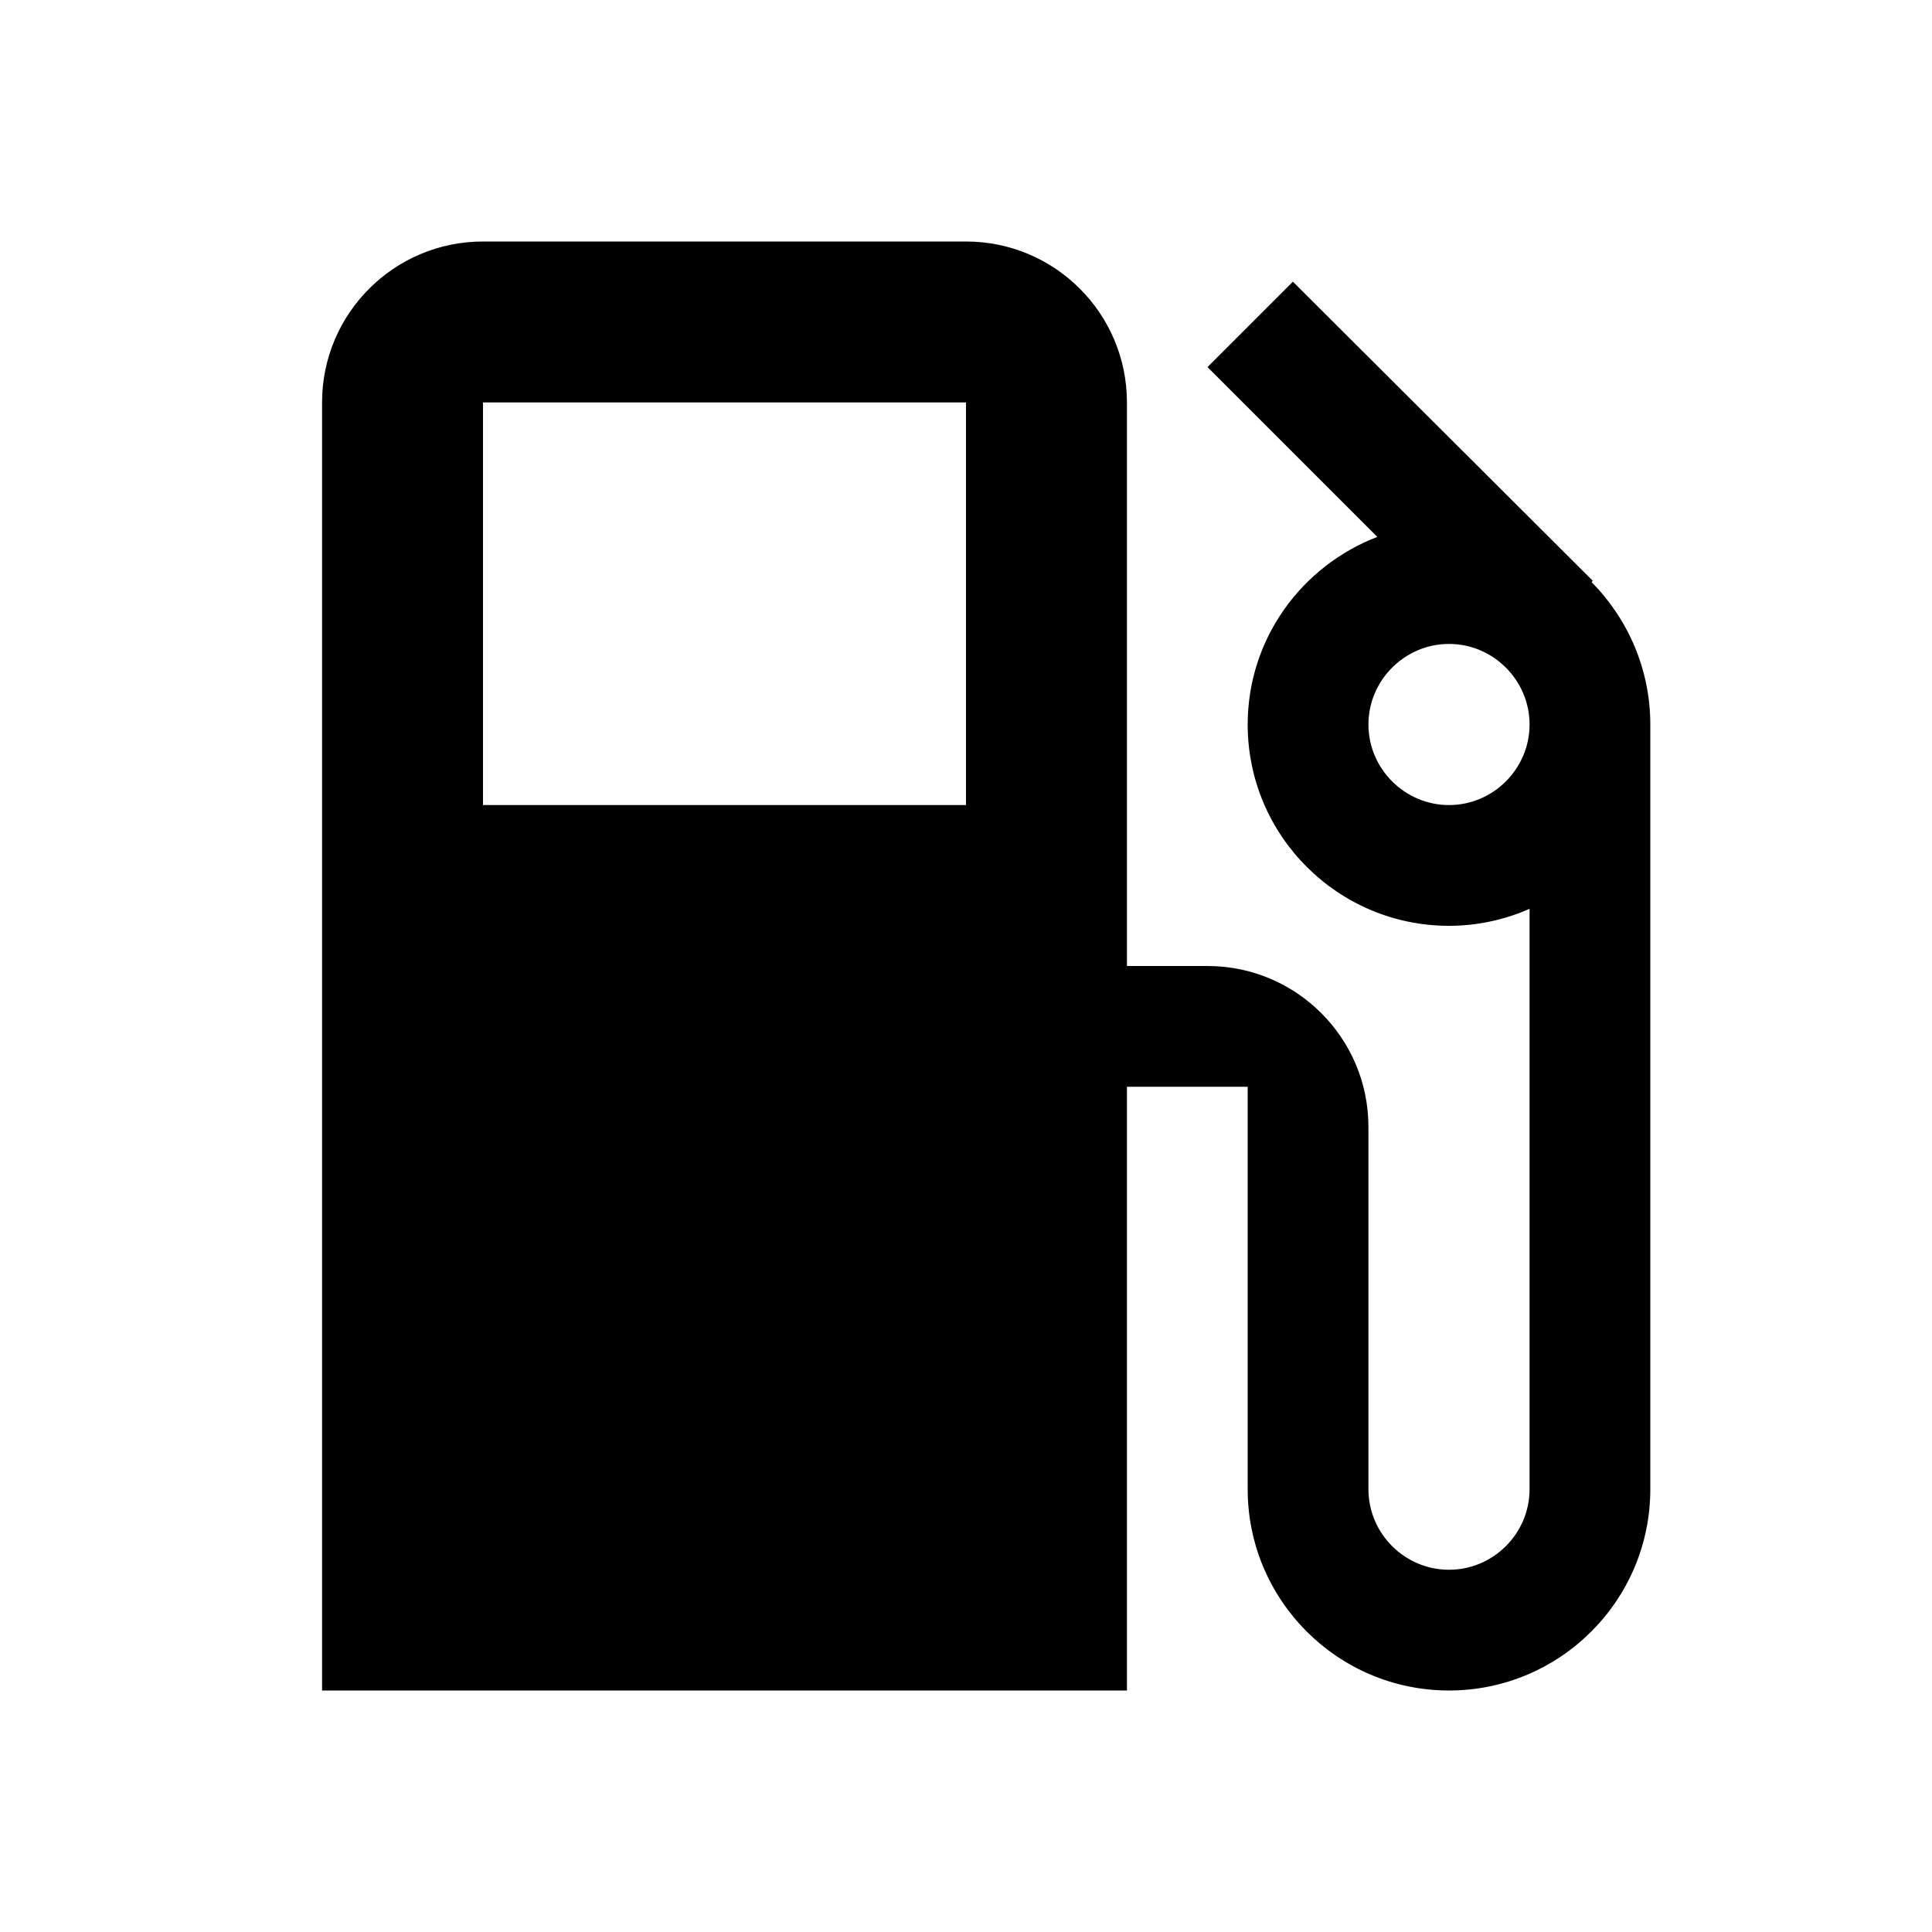
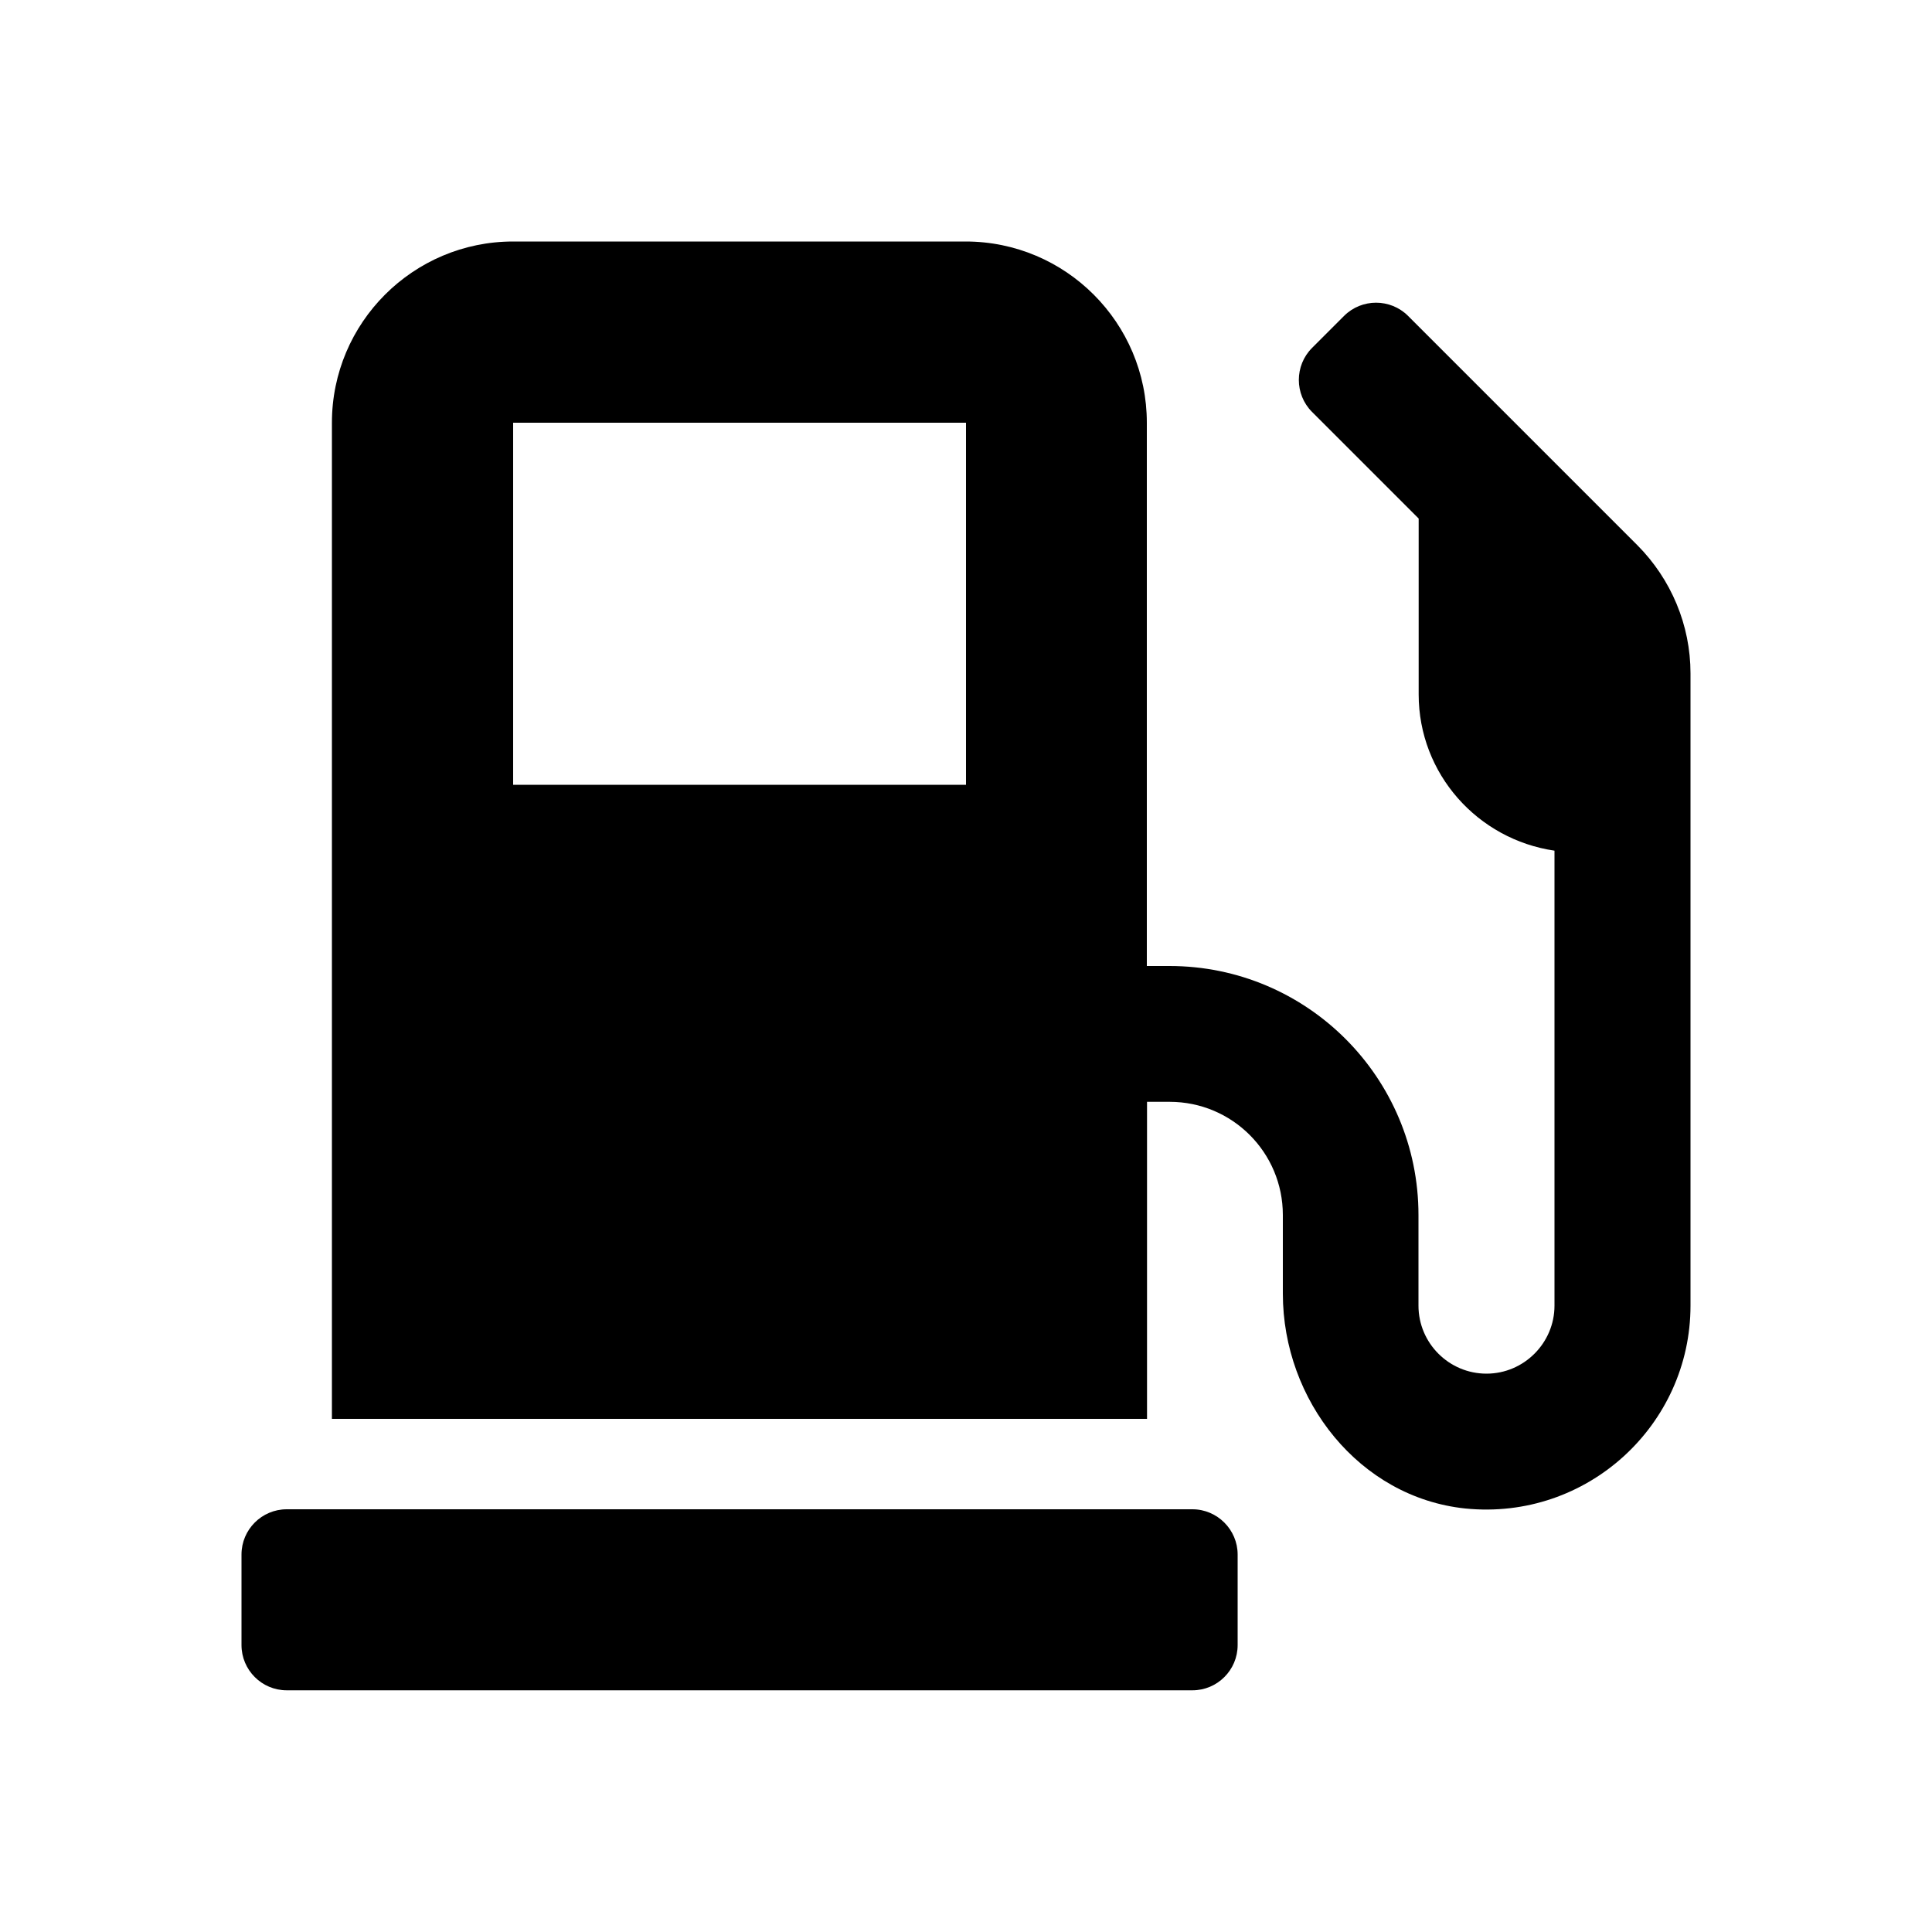
- <svg xmlns="http://www.w3.org/2000/svg" height="1000" width="1000.0">
-   <path d="m823.8 301.3l0.6-0.7-155.2-154.8-44.2 44.2 87.9 87.9c-39.1 15-67.1 52.7-67.1 97.1 0 57.5 46.7 104.2 104.2 104.2 14.8 0 29-3.2 41.7-8.8v300.4c0 23-18.8 41.7-41.7 41.7s-41.7-18.7-41.7-41.7v-187.5c0-46-37.3-83.3-83.3-83.3h-41.7v-291.7c0-46-37.3-83.3-83.3-83.3h-250c-46 0-83.3 37.3-83.3 83.3v666.7h416.6v-312.5h62.5v208.3c0 57.5 46.7 104.2 104.2 104.2s104.2-46.7 104.2-104.2v-395.8c0-28.7-11.7-54.8-30.4-73.7z m-323.8 115.4h-250v-208.4h250v208.4z m250 0c-22.9 0-41.7-18.8-41.7-41.7s18.8-41.7 41.7-41.7 41.7 18.8 41.7 41.7-18.8 41.7-41.7 41.7z" />
+ <svg xmlns="http://www.w3.org/2000/svg" version="1.1" id="Calque_1" x="0px" y="0px" viewBox="0 0 1000 1000" style="enable-background:new 0 0 1000 1000;" xml:space="preserve">
+   <path d="M617.2,781.2H148.4c-12.9,0-23.4,10.5-23.4,23.4v46.9c0,12.9,10.5,23.4,23.4,23.4h468.8c12.9,0,23.4-10.5,23.4-23.4v-46.9  C640.6,791.8,630.1,781.2,617.2,781.2z M847.5,282.2L728.8,163.5c-9.1-9.1-24-9.1-33.1,0l-16.6,16.6c-9.1,9.1-9.1,24,0,33.1  l55.2,55.2v91c0,41.2,30.6,75.1,70.3,80.9v235.5c0,19.3-15.8,35.2-35.2,35.2s-35.2-15.8-35.2-35.2v-46.9  c0-71.2-57.7-128.9-128.9-128.9h-11.7V218.8c0-51.7-42-93.8-93.8-93.8H265.6c-51.7,0-93.8,42-93.8,93.8v515.6h421.9V570.3h11.7  c32.4,0,58.6,26.2,58.6,58.6v40.7c0,55.2,39.6,105.5,94.5,111.2c63,6.3,116.5-43.2,116.5-105V348.5C875,323.6,865,299.8,847.5,282.2  L847.5,282.2z M500,406.2H265.6V218.8H500V406.2z" />
</svg>
